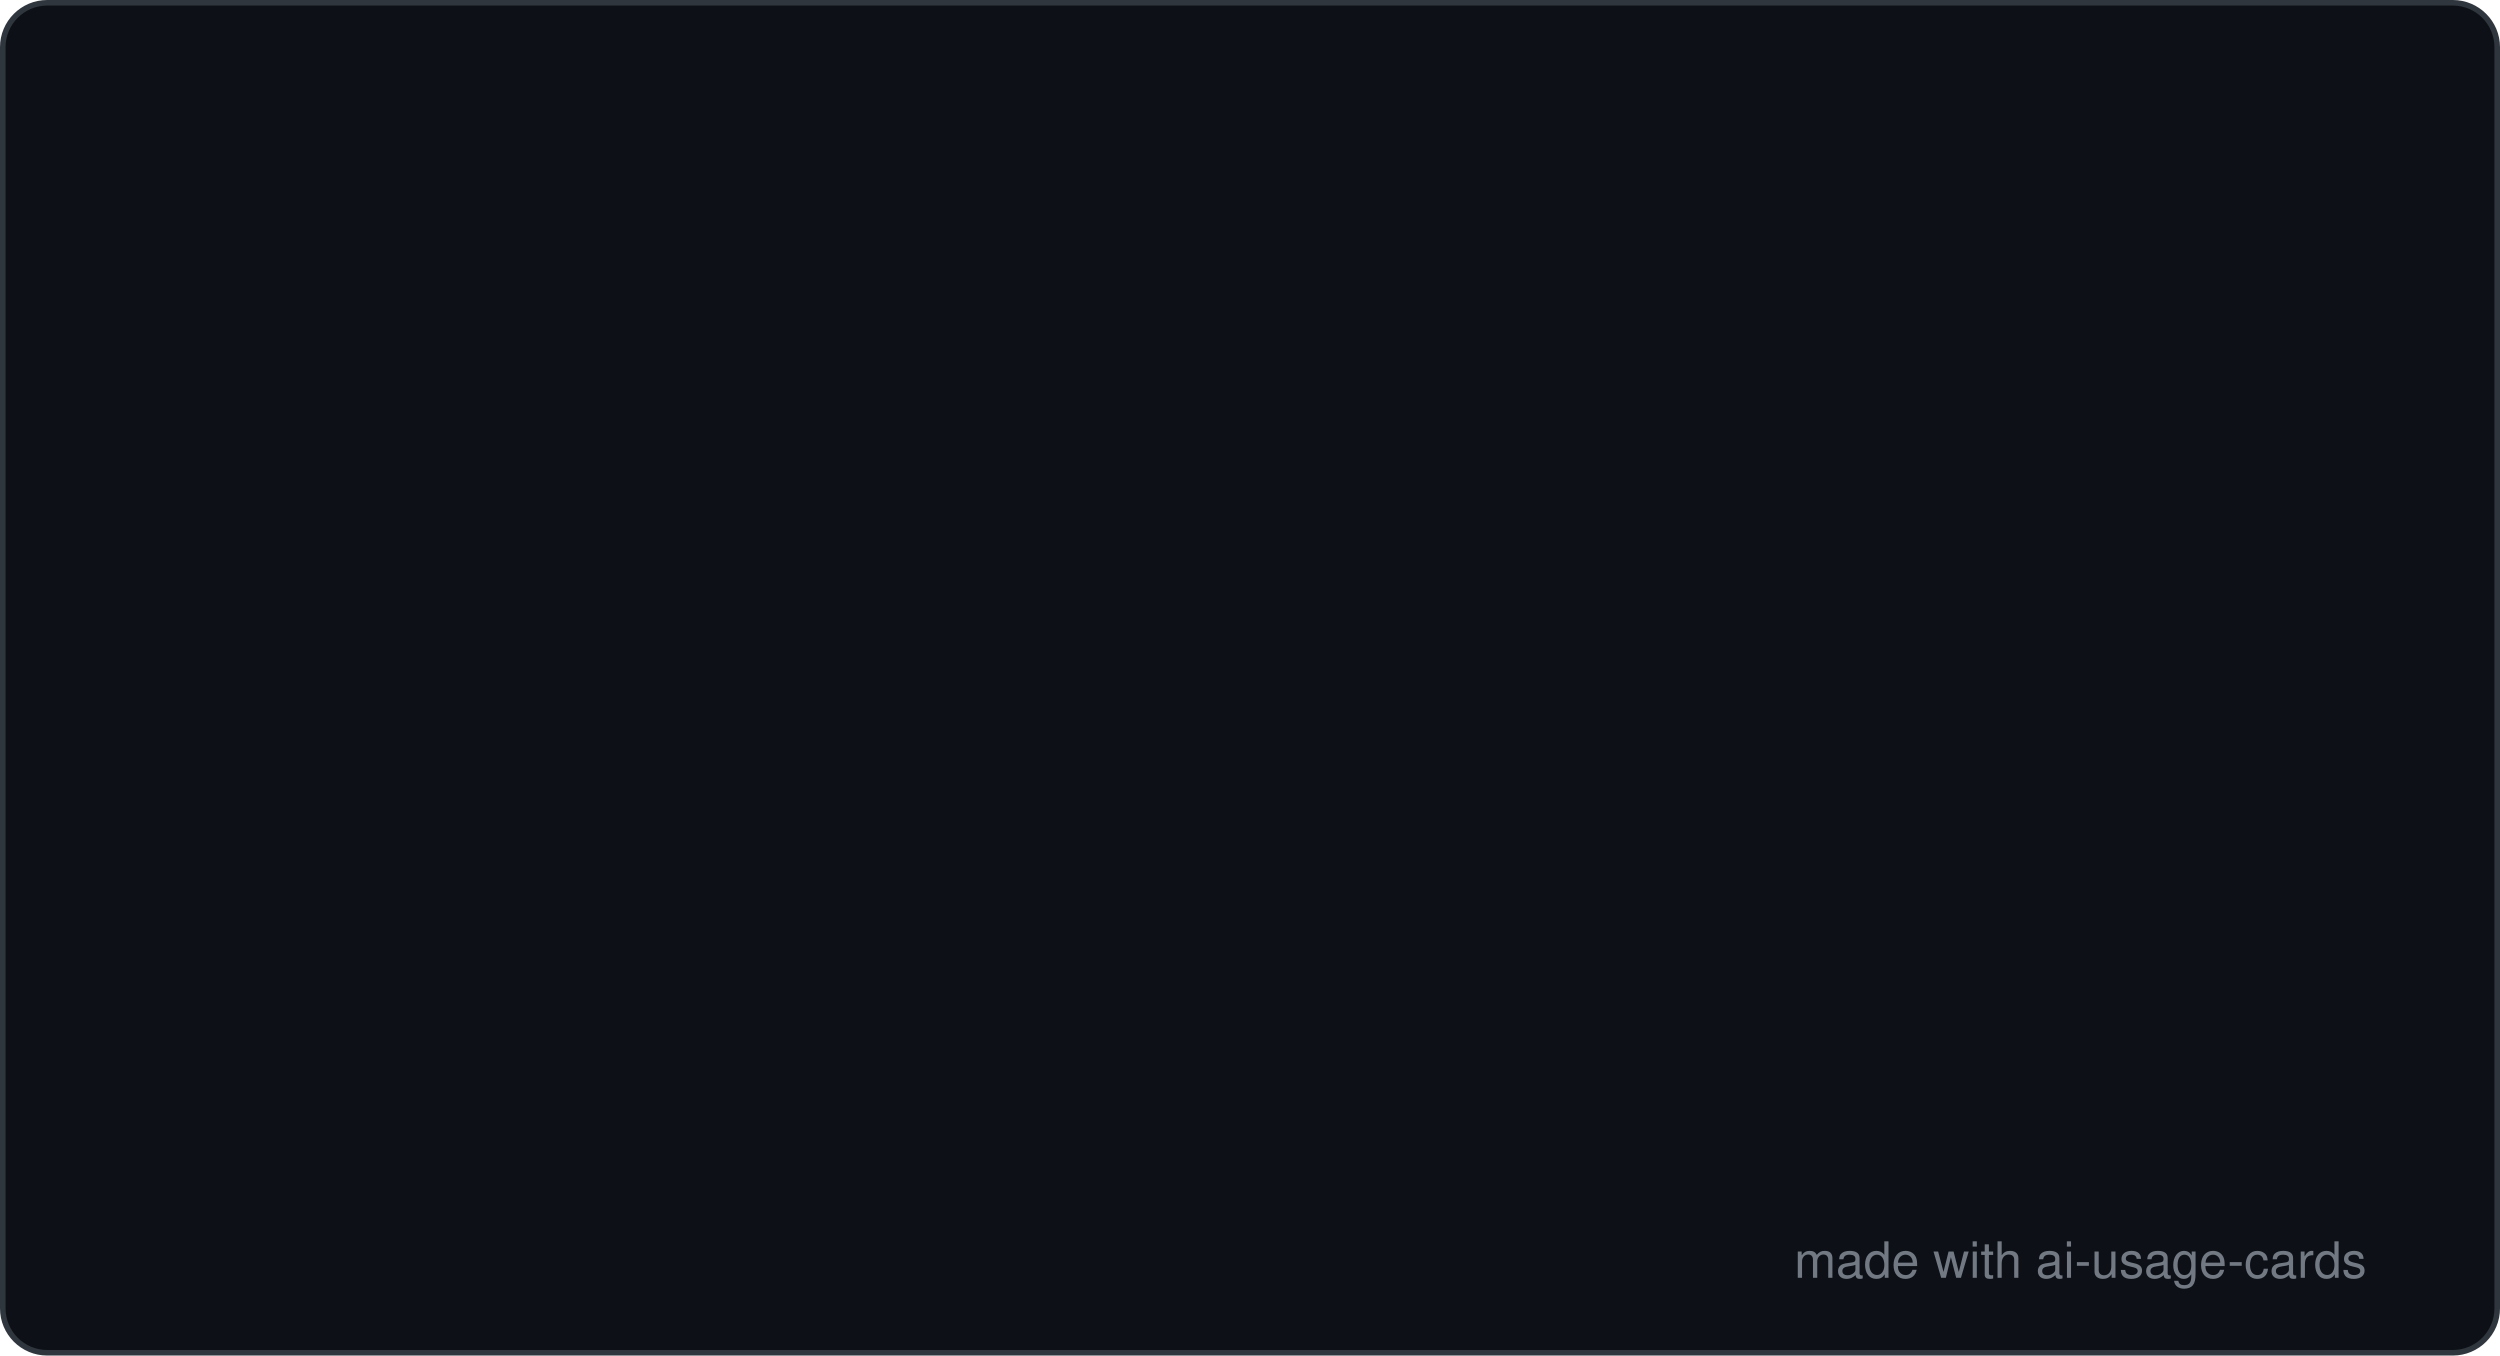
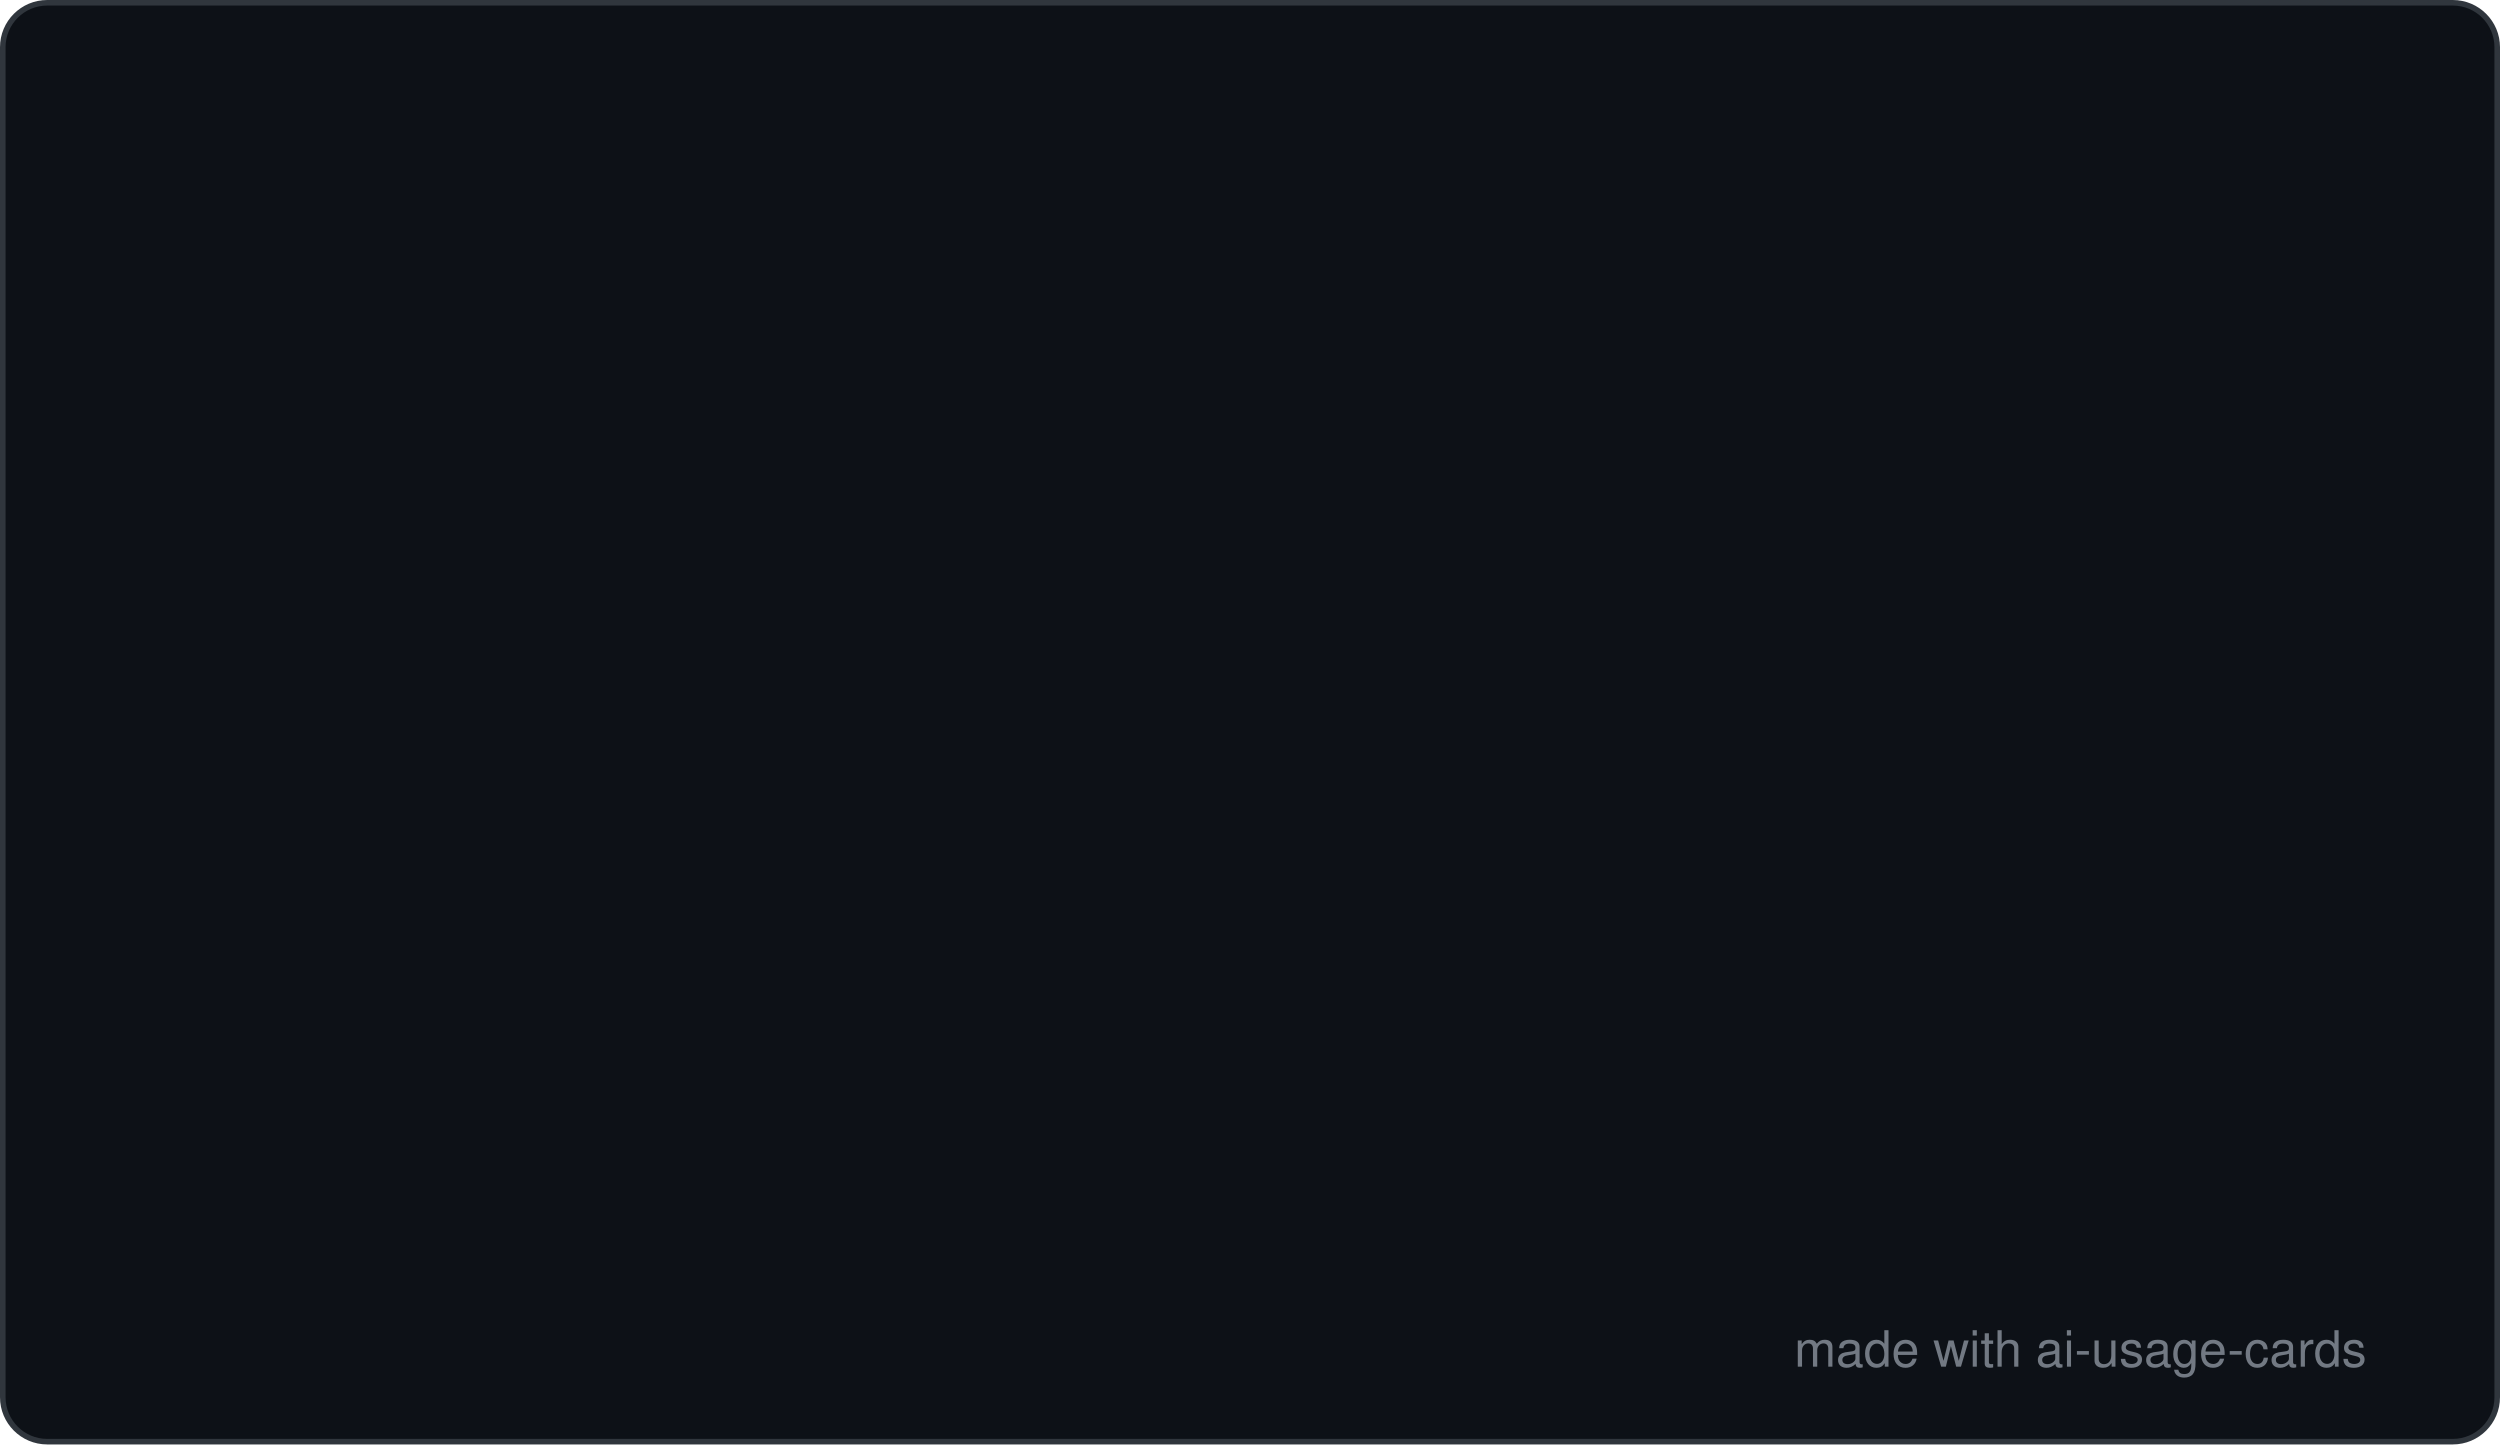
- <svg xmlns="http://www.w3.org/2000/svg" width="450" height="244" viewBox="0 0 450 244" role="img" aria-label="octocat: 48.9M AI tokens total, 6.3M this month" font-family="'Segoe UI', Ubuntu, Helvetica, Arial, sans-serif">
+ <svg xmlns="http://www.w3.org/2000/svg" width="450" height="260" viewBox="0 0 450 260" role="img" aria-label="octocat: 48.9M AI tokens total, 6.3M this month" font-family="'Segoe UI', Ubuntu, Helvetica, Arial, sans-serif">
  <style>
    .fade { opacity: 0; animation: fadeUp 0.5s ease-out forwards; }
    @keyframes fadeUp { from { opacity: 0; transform: translateY(4px); } to { opacity: 1; transform: translateY(0); } }
    @media (prefers-reduced-motion: reduce) { .fade { opacity: 1; animation: none; } }
  </style>
-   <rect x="0.5" y="0.5" width="449" height="243" rx="8" fill="#0d1117" stroke="#30363d" />
+   <rect x="0.5" y="0.5" width="449" height="259" rx="8" fill="#0d1117" stroke="#30363d" />
  <g class="fade" transform="translate(24, 21)">
    <path d="M7 0 L8.6 5.4 L14 7 L8.6 8.6 L7 14 L5.4 8.6 L0 7 L5.4 5.4 Z" fill="#58a6ff" />
  </g>
  <text class="fade" x="46" y="33" font-size="14" font-weight="600" fill="#58a6ff">octocat · AI at work</text>
  <text class="fade" style="animation-delay:100ms" x="426" y="33" text-anchor="end" font-size="10" fill="#8b949e">top model: opus</text>
  <text class="fade" style="animation-delay:150ms" x="24" y="66" font-size="12" fill="#c9d1d9">Total: 48.9M tokens · This month: 6.3M · 5-day streak</text>
+   <text class="fade" style="animation-delay:200ms" x="24" y="83" font-size="10" fill="#8b949e">avg 444k/day · best day 919k · 110 active days</text>
  <g class="fade" style="animation-delay:250ms">
-     <rect x="70" y="80" width="10" height="10" rx="2" fill="#58a6ff" fill-opacity="0.07" />
-     <rect x="70" y="92" width="10" height="10" rx="2" fill="#58a6ff" fill-opacity="0.07" />
-     <rect x="70" y="104" width="10" height="10" rx="2" fill="#58a6ff" fill-opacity="0.07" />
-     <rect x="70" y="116" width="10" height="10" rx="2" fill="#58a6ff" fill-opacity="0.07" />
-     <rect x="70" y="128" width="10" height="10" rx="2" fill="#58a6ff" fill-opacity="0.07" />
-     <rect x="70" y="140" width="10" height="10" rx="2" fill="#58a6ff" fill-opacity="0.07" />
-     <rect x="70" y="152" width="10" height="10" rx="2" fill="#58a6ff" fill-opacity="0.07" />
-     <rect x="82" y="80" width="10" height="10" rx="2" fill="#58a6ff" fill-opacity="0.07" />
-     <rect x="82" y="92" width="10" height="10" rx="2" fill="#58a6ff" fill-opacity="0.07" />
-     <rect x="82" y="104" width="10" height="10" rx="2" fill="#58a6ff" fill-opacity="0.07" />
-     <rect x="82" y="116" width="10" height="10" rx="2" fill="#58a6ff" fill-opacity="0.07" />
-     <rect x="82" y="128" width="10" height="10" rx="2" fill="#58a6ff" fill-opacity="0.07" />
-     <rect x="82" y="140" width="10" height="10" rx="2" fill="#58a6ff" fill-opacity="0.07" />
-     <rect x="82" y="152" width="10" height="10" rx="2" fill="#58a6ff" fill-opacity="0.07" />
-     <rect x="94" y="80" width="10" height="10" rx="2" fill="#58a6ff" fill-opacity="0.07" />
-     <rect x="94" y="92" width="10" height="10" rx="2" fill="#58a6ff" fill-opacity="0.07" />
-     <rect x="94" y="104" width="10" height="10" rx="2" fill="#58a6ff" fill-opacity="0.07" />
-     <rect x="94" y="116" width="10" height="10" rx="2" fill="#58a6ff" fill-opacity="0.07" />
-     <rect x="94" y="128" width="10" height="10" rx="2" fill="#58a6ff" fill-opacity="0.07" />
-     <rect x="94" y="140" width="10" height="10" rx="2" fill="#58a6ff" fill-opacity="0.07" />
-     <rect x="94" y="152" width="10" height="10" rx="2" fill="#58a6ff" fill-opacity="0.07" />
-     <rect x="106" y="80" width="10" height="10" rx="2" fill="#58a6ff" fill-opacity="0.07" />
-     <rect x="106" y="92" width="10" height="10" rx="2" fill="#58a6ff" fill-opacity="1" />
-     <rect x="106" y="104" width="10" height="10" rx="2" fill="#58a6ff" fill-opacity="0.45" />
-     <rect x="106" y="116" width="10" height="10" rx="2" fill="#58a6ff" fill-opacity="1" />
-     <rect x="106" y="128" width="10" height="10" rx="2" fill="#58a6ff" fill-opacity="0.7" />
-     <rect x="106" y="140" width="10" height="10" rx="2" fill="#58a6ff" fill-opacity="0.22" />
-     <rect x="106" y="152" width="10" height="10" rx="2" fill="#58a6ff" fill-opacity="0.07" />
-     <rect x="118" y="80" width="10" height="10" rx="2" fill="#58a6ff" fill-opacity="0.07" />
-     <rect x="118" y="92" width="10" height="10" rx="2" fill="#58a6ff" fill-opacity="0.45" />
-     <rect x="118" y="104" width="10" height="10" rx="2" fill="#58a6ff" fill-opacity="1" />
-     <rect x="118" y="116" width="10" height="10" rx="2" fill="#58a6ff" fill-opacity="0.45" />
-     <rect x="118" y="128" width="10" height="10" rx="2" fill="#58a6ff" fill-opacity="0.22" />
-     <rect x="118" y="140" width="10" height="10" rx="2" fill="#58a6ff" fill-opacity="0.7" />
-     <rect x="118" y="152" width="10" height="10" rx="2" fill="#58a6ff" fill-opacity="0.22" />
-     <rect x="130" y="80" width="10" height="10" rx="2" fill="#58a6ff" fill-opacity="0.07" />
-     <rect x="130" y="92" width="10" height="10" rx="2" fill="#58a6ff" fill-opacity="0.7" />
-     <rect x="130" y="104" width="10" height="10" rx="2" fill="#58a6ff" fill-opacity="0.45" />
-     <rect x="130" y="116" width="10" height="10" rx="2" fill="#58a6ff" fill-opacity="1" />
-     <rect x="130" y="128" width="10" height="10" rx="2" fill="#58a6ff" fill-opacity="0.45" />
-     <rect x="130" y="140" width="10" height="10" rx="2" fill="#58a6ff" fill-opacity="0.22" />
-     <rect x="130" y="152" width="10" height="10" rx="2" fill="#58a6ff" fill-opacity="0.7" />
-     <rect x="142" y="80" width="10" height="10" rx="2" fill="#58a6ff" fill-opacity="0.45" />
-     <rect x="142" y="92" width="10" height="10" rx="2" fill="#58a6ff" fill-opacity="0.07" />
-     <rect x="142" y="104" width="10" height="10" rx="2" fill="#58a6ff" fill-opacity="0.07" />
-     <rect x="142" y="116" width="10" height="10" rx="2" fill="#58a6ff" fill-opacity="0.45" />
-     <rect x="142" y="128" width="10" height="10" rx="2" fill="#58a6ff" fill-opacity="1" />
-     <rect x="142" y="140" width="10" height="10" rx="2" fill="#58a6ff" fill-opacity="0.7" />
-     <rect x="142" y="152" width="10" height="10" rx="2" fill="#58a6ff" fill-opacity="0.22" />
-     <rect x="154" y="80" width="10" height="10" rx="2" fill="#58a6ff" fill-opacity="0.7" />
-     <rect x="154" y="92" width="10" height="10" rx="2" fill="#58a6ff" fill-opacity="0.45" />
-     <rect x="154" y="104" width="10" height="10" rx="2" fill="#58a6ff" fill-opacity="0.07" />
-     <rect x="154" y="116" width="10" height="10" rx="2" fill="#58a6ff" fill-opacity="0.07" />
-     <rect x="154" y="128" width="10" height="10" rx="2" fill="#58a6ff" fill-opacity="0.45" />
-     <rect x="154" y="140" width="10" height="10" rx="2" fill="#58a6ff" fill-opacity="1" />
-     <rect x="154" y="152" width="10" height="10" rx="2" fill="#58a6ff" fill-opacity="0.07" />
-     <rect x="166" y="80" width="10" height="10" rx="2" fill="#58a6ff" fill-opacity="0.22" />
-     <rect x="166" y="92" width="10" height="10" rx="2" fill="#58a6ff" fill-opacity="0.7" />
-     <rect x="166" y="104" width="10" height="10" rx="2" fill="#58a6ff" fill-opacity="0.45" />
-     <rect x="166" y="116" width="10" height="10" rx="2" fill="#58a6ff" fill-opacity="0.07" />
-     <rect x="166" y="128" width="10" height="10" rx="2" fill="#58a6ff" fill-opacity="0.07" />
-     <rect x="166" y="140" width="10" height="10" rx="2" fill="#58a6ff" fill-opacity="0.45" />
-     <rect x="166" y="152" width="10" height="10" rx="2" fill="#58a6ff" fill-opacity="0.07" />
-     <rect x="178" y="80" width="10" height="10" rx="2" fill="#58a6ff" fill-opacity="0.07" />
-     <rect x="178" y="92" width="10" height="10" rx="2" fill="#58a6ff" fill-opacity="0.22" />
-     <rect x="178" y="104" width="10" height="10" rx="2" fill="#58a6ff" fill-opacity="1" />
-     <rect x="178" y="116" width="10" height="10" rx="2" fill="#58a6ff" fill-opacity="0.45" />
-     <rect x="178" y="128" width="10" height="10" rx="2" fill="#58a6ff" fill-opacity="0.07" />
-     <rect x="178" y="140" width="10" height="10" rx="2" fill="#58a6ff" fill-opacity="0.07" />
-     <rect x="178" y="152" width="10" height="10" rx="2" fill="#58a6ff" fill-opacity="0.07" />
-     <rect x="190" y="80" width="10" height="10" rx="2" fill="#58a6ff" fill-opacity="0.07" />
-     <rect x="190" y="92" width="10" height="10" rx="2" fill="#58a6ff" fill-opacity="0.7" />
-     <rect x="190" y="104" width="10" height="10" rx="2" fill="#58a6ff" fill-opacity="0.22" />
-     <rect x="190" y="116" width="10" height="10" rx="2" fill="#58a6ff" fill-opacity="1" />
-     <rect x="190" y="128" width="10" height="10" rx="2" fill="#58a6ff" fill-opacity="0.45" />
-     <rect x="190" y="140" width="10" height="10" rx="2" fill="#58a6ff" fill-opacity="0.07" />
-     <rect x="190" y="152" width="10" height="10" rx="2" fill="#58a6ff" fill-opacity="0.07" />
-     <rect x="202" y="80" width="10" height="10" rx="2" fill="#58a6ff" fill-opacity="0.07" />
-     <rect x="202" y="92" width="10" height="10" rx="2" fill="#58a6ff" fill-opacity="0.22" />
-     <rect x="202" y="104" width="10" height="10" rx="2" fill="#58a6ff" fill-opacity="0.7" />
-     <rect x="202" y="116" width="10" height="10" rx="2" fill="#58a6ff" fill-opacity="0.45" />
-     <rect x="202" y="128" width="10" height="10" rx="2" fill="#58a6ff" fill-opacity="1" />
-     <rect x="202" y="140" width="10" height="10" rx="2" fill="#58a6ff" fill-opacity="0.45" />
-     <rect x="202" y="152" width="10" height="10" rx="2" fill="#58a6ff" fill-opacity="0.22" />
-     <rect x="214" y="80" width="10" height="10" rx="2" fill="#58a6ff" fill-opacity="0.07" />
-     <rect x="214" y="92" width="10" height="10" rx="2" fill="#58a6ff" fill-opacity="0.7" />
-     <rect x="214" y="104" width="10" height="10" rx="2" fill="#58a6ff" fill-opacity="0.22" />
-     <rect x="214" y="116" width="10" height="10" rx="2" fill="#58a6ff" fill-opacity="0.7" />
-     <rect x="214" y="128" width="10" height="10" rx="2" fill="#58a6ff" fill-opacity="0.45" />
-     <rect x="214" y="140" width="10" height="10" rx="2" fill="#58a6ff" fill-opacity="1" />
-     <rect x="214" y="152" width="10" height="10" rx="2" fill="#58a6ff" fill-opacity="0.45" />
-     <rect x="226" y="80" width="10" height="10" rx="2" fill="#58a6ff" fill-opacity="0.22" />
-     <rect x="226" y="92" width="10" height="10" rx="2" fill="#58a6ff" fill-opacity="0.07" />
-     <rect x="226" y="104" width="10" height="10" rx="2" fill="#58a6ff" fill-opacity="0.7" />
-     <rect x="226" y="116" width="10" height="10" rx="2" fill="#58a6ff" fill-opacity="0.22" />
-     <rect x="226" y="128" width="10" height="10" rx="2" fill="#58a6ff" fill-opacity="0.7" />
-     <rect x="226" y="140" width="10" height="10" rx="2" fill="#58a6ff" fill-opacity="0.45" />
-     <rect x="226" y="152" width="10" height="10" rx="2" fill="#58a6ff" fill-opacity="1" />
-     <rect x="238" y="80" width="10" height="10" rx="2" fill="#58a6ff" fill-opacity="0.45" />
-     <rect x="238" y="92" width="10" height="10" rx="2" fill="#58a6ff" fill-opacity="0.22" />
-     <rect x="238" y="104" width="10" height="10" rx="2" fill="#58a6ff" fill-opacity="0.07" />
-     <rect x="238" y="116" width="10" height="10" rx="2" fill="#58a6ff" fill-opacity="0.7" />
-     <rect x="238" y="128" width="10" height="10" rx="2" fill="#58a6ff" fill-opacity="0.22" />
-     <rect x="238" y="140" width="10" height="10" rx="2" fill="#58a6ff" fill-opacity="1" />
-     <rect x="238" y="152" width="10" height="10" rx="2" fill="#58a6ff" fill-opacity="0.07" />
-     <rect x="250" y="80" width="10" height="10" rx="2" fill="#58a6ff" fill-opacity="1" />
-     <rect x="250" y="92" width="10" height="10" rx="2" fill="#58a6ff" fill-opacity="0.7" />
-     <rect x="250" y="104" width="10" height="10" rx="2" fill="#58a6ff" fill-opacity="0.22" />
-     <rect x="250" y="116" width="10" height="10" rx="2" fill="#58a6ff" fill-opacity="0.07" />
-     <rect x="250" y="128" width="10" height="10" rx="2" fill="#58a6ff" fill-opacity="0.7" />
-     <rect x="250" y="140" width="10" height="10" rx="2" fill="#58a6ff" fill-opacity="0.22" />
-     <rect x="250" y="152" width="10" height="10" rx="2" fill="#58a6ff" fill-opacity="0.07" />
-     <rect x="262" y="80" width="10" height="10" rx="2" fill="#58a6ff" fill-opacity="0.07" />
-     <rect x="262" y="92" width="10" height="10" rx="2" fill="#58a6ff" fill-opacity="1" />
-     <rect x="262" y="104" width="10" height="10" rx="2" fill="#58a6ff" fill-opacity="0.7" />
-     <rect x="262" y="116" width="10" height="10" rx="2" fill="#58a6ff" fill-opacity="0.22" />
-     <rect x="262" y="128" width="10" height="10" rx="2" fill="#58a6ff" fill-opacity="0.07" />
-     <rect x="262" y="140" width="10" height="10" rx="2" fill="#58a6ff" fill-opacity="0.7" />
-     <rect x="262" y="152" width="10" height="10" rx="2" fill="#58a6ff" fill-opacity="0.07" />
-     <rect x="274" y="80" width="10" height="10" rx="2" fill="#58a6ff" fill-opacity="0.07" />
-     <rect x="274" y="92" width="10" height="10" rx="2" fill="#58a6ff" fill-opacity="0.45" />
-     <rect x="274" y="104" width="10" height="10" rx="2" fill="#58a6ff" fill-opacity="1" />
-     <rect x="274" y="116" width="10" height="10" rx="2" fill="#58a6ff" fill-opacity="0.7" />
-     <rect x="274" y="128" width="10" height="10" rx="2" fill="#58a6ff" fill-opacity="0.22" />
-     <rect x="274" y="140" width="10" height="10" rx="2" fill="#58a6ff" fill-opacity="0.07" />
-     <rect x="274" y="152" width="10" height="10" rx="2" fill="#58a6ff" fill-opacity="0.07" />
-     <rect x="286" y="80" width="10" height="10" rx="2" fill="#58a6ff" fill-opacity="0.07" />
-     <rect x="286" y="92" width="10" height="10" rx="2" fill="#58a6ff" fill-opacity="1" />
-     <rect x="286" y="104" width="10" height="10" rx="2" fill="#58a6ff" fill-opacity="0.45" />
-     <rect x="286" y="116" width="10" height="10" rx="2" fill="#58a6ff" fill-opacity="0.22" />
-     <rect x="286" y="128" width="10" height="10" rx="2" fill="#58a6ff" fill-opacity="0.7" />
-     <rect x="286" y="140" width="10" height="10" rx="2" fill="#58a6ff" fill-opacity="0.22" />
-     <rect x="286" y="152" width="10" height="10" rx="2" fill="#58a6ff" fill-opacity="0.07" />
-     <rect x="298" y="80" width="10" height="10" rx="2" fill="#58a6ff" fill-opacity="0.07" />
-     <rect x="298" y="92" width="10" height="10" rx="2" fill="#58a6ff" fill-opacity="0.45" />
-     <rect x="298" y="104" width="10" height="10" rx="2" fill="#58a6ff" fill-opacity="1" />
-     <rect x="298" y="116" width="10" height="10" rx="2" fill="#58a6ff" fill-opacity="0.45" />
-     <rect x="298" y="128" width="10" height="10" rx="2" fill="#58a6ff" fill-opacity="0.22" />
-     <rect x="298" y="140" width="10" height="10" rx="2" fill="#58a6ff" fill-opacity="0.7" />
-     <rect x="298" y="152" width="10" height="10" rx="2" fill="#58a6ff" fill-opacity="0.45" />
-     <rect x="310" y="80" width="10" height="10" rx="2" fill="#58a6ff" fill-opacity="0.07" />
-     <rect x="310" y="92" width="10" height="10" rx="2" fill="#58a6ff" fill-opacity="0.07" />
-     <rect x="310" y="104" width="10" height="10" rx="2" fill="#58a6ff" fill-opacity="0.45" />
-     <rect x="310" y="116" width="10" height="10" rx="2" fill="#58a6ff" fill-opacity="1" />
-     <rect x="310" y="128" width="10" height="10" rx="2" fill="#58a6ff" fill-opacity="0.7" />
-     <rect x="310" y="140" width="10" height="10" rx="2" fill="#58a6ff" fill-opacity="0.22" />
-     <rect x="310" y="152" width="10" height="10" rx="2" fill="#58a6ff" fill-opacity="0.7" />
-     <rect x="322" y="80" width="10" height="10" rx="2" fill="#58a6ff" fill-opacity="0.45" />
-     <rect x="322" y="92" width="10" height="10" rx="2" fill="#58a6ff" fill-opacity="0.07" />
-     <rect x="322" y="104" width="10" height="10" rx="2" fill="#58a6ff" fill-opacity="0.07" />
-     <rect x="322" y="116" width="10" height="10" rx="2" fill="#58a6ff" fill-opacity="0.45" />
-     <rect x="322" y="128" width="10" height="10" rx="2" fill="#58a6ff" fill-opacity="1" />
-     <rect x="322" y="140" width="10" height="10" rx="2" fill="#58a6ff" fill-opacity="0.7" />
-     <rect x="322" y="152" width="10" height="10" rx="2" fill="#58a6ff" fill-opacity="0.22" />
-     <rect x="334" y="80" width="10" height="10" rx="2" fill="#58a6ff" fill-opacity="0.7" />
-     <rect x="334" y="92" width="10" height="10" rx="2" fill="#58a6ff" fill-opacity="0.45" />
-     <rect x="334" y="104" width="10" height="10" rx="2" fill="#58a6ff" fill-opacity="0.07" />
-     <rect x="334" y="116" width="10" height="10" rx="2" fill="#58a6ff" fill-opacity="0.07" />
-     <rect x="334" y="128" width="10" height="10" rx="2" fill="#58a6ff" fill-opacity="0.45" />
-     <rect x="334" y="140" width="10" height="10" rx="2" fill="#58a6ff" fill-opacity="1" />
-     <rect x="334" y="152" width="10" height="10" rx="2" fill="#58a6ff" fill-opacity="0.07" />
-     <rect x="346" y="80" width="10" height="10" rx="2" fill="#58a6ff" fill-opacity="0.22" />
-     <rect x="346" y="92" width="10" height="10" rx="2" fill="#58a6ff" fill-opacity="1" />
-     <rect x="346" y="104" width="10" height="10" rx="2" fill="#58a6ff" fill-opacity="0.45" />
-     <rect x="346" y="116" width="10" height="10" rx="2" fill="#58a6ff" fill-opacity="0.07" />
-     <rect x="346" y="128" width="10" height="10" rx="2" fill="#58a6ff" fill-opacity="0.07" />
-     <rect x="346" y="140" width="10" height="10" rx="2" fill="#58a6ff" fill-opacity="0.45" />
-     <rect x="346" y="152" width="10" height="10" rx="2" fill="#58a6ff" fill-opacity="0.07" />
-     <rect x="358" y="80" width="10" height="10" rx="2" fill="#58a6ff" fill-opacity="0.07" />
-     <rect x="358" y="92" width="10" height="10" rx="2" fill="#58a6ff" fill-opacity="0.22" />
-     <rect x="358" y="104" width="10" height="10" rx="2" fill="#58a6ff" fill-opacity="1" />
-     <rect x="358" y="116" width="10" height="10" rx="2" fill="#58a6ff" fill-opacity="0.45" />
-     <rect x="358" y="128" width="10" height="10" rx="2" fill="#58a6ff" fill-opacity="0.07" />
-     <rect x="358" y="140" width="10" height="10" rx="2" fill="#58a6ff" fill-opacity="0.07" />
-     <rect x="358" y="152" width="10" height="10" rx="2" fill="#58a6ff" fill-opacity="0.07" />
-     <rect x="370" y="80" width="10" height="10" rx="2" fill="#58a6ff" fill-opacity="0.07" />
-     <rect x="370" y="92" width="10" height="10" rx="2" fill="#58a6ff" fill-opacity="0.7" />
-     <rect x="370" y="104" width="10" height="10" rx="2" fill="#58a6ff" fill-opacity="0.45" />
-     <rect x="370" y="116" width="10" height="10" rx="2" fill="#58a6ff" fill-opacity="1" />
-     <rect x="370" y="128" width="10" height="10" rx="2" fill="#58a6ff" fill-opacity="0.45" />
-     <rect x="370" y="140" width="10" height="10" rx="2" fill="#58a6ff" fill-opacity="0.22" />
-     <rect x="370" y="152" width="10" height="10" rx="2" fill="#58a6ff" fill-opacity="0.07" />
+     <rect x="70" y="98" width="10" height="10" rx="2" fill="#58a6ff" fill-opacity="0.07" />
+     <rect x="70" y="110" width="10" height="10" rx="2" fill="#58a6ff" fill-opacity="0.07" />
+     <rect x="70" y="122" width="10" height="10" rx="2" fill="#58a6ff" fill-opacity="0.07" />
+     <rect x="70" y="134" width="10" height="10" rx="2" fill="#58a6ff" fill-opacity="0.07" />
+     <rect x="70" y="146" width="10" height="10" rx="2" fill="#58a6ff" fill-opacity="0.07" />
+     <rect x="70" y="158" width="10" height="10" rx="2" fill="#58a6ff" fill-opacity="0.07" />
+     <rect x="70" y="170" width="10" height="10" rx="2" fill="#58a6ff" fill-opacity="0.07" />
+     <rect x="82" y="98" width="10" height="10" rx="2" fill="#58a6ff" fill-opacity="0.07" />
+     <rect x="82" y="110" width="10" height="10" rx="2" fill="#58a6ff" fill-opacity="0.07" />
+     <rect x="82" y="122" width="10" height="10" rx="2" fill="#58a6ff" fill-opacity="0.07" />
+     <rect x="82" y="134" width="10" height="10" rx="2" fill="#58a6ff" fill-opacity="0.07" />
+     <rect x="82" y="146" width="10" height="10" rx="2" fill="#58a6ff" fill-opacity="0.07" />
+     <rect x="82" y="158" width="10" height="10" rx="2" fill="#58a6ff" fill-opacity="0.07" />
+     <rect x="82" y="170" width="10" height="10" rx="2" fill="#58a6ff" fill-opacity="0.07" />
+     <rect x="94" y="98" width="10" height="10" rx="2" fill="#58a6ff" fill-opacity="0.07" />
+     <rect x="94" y="110" width="10" height="10" rx="2" fill="#58a6ff" fill-opacity="0.07" />
+     <rect x="94" y="122" width="10" height="10" rx="2" fill="#58a6ff" fill-opacity="0.07" />
+     <rect x="94" y="134" width="10" height="10" rx="2" fill="#58a6ff" fill-opacity="0.07" />
+     <rect x="94" y="146" width="10" height="10" rx="2" fill="#58a6ff" fill-opacity="0.07" />
+     <rect x="94" y="158" width="10" height="10" rx="2" fill="#58a6ff" fill-opacity="0.07" />
+     <rect x="94" y="170" width="10" height="10" rx="2" fill="#58a6ff" fill-opacity="0.07" />
+     <rect x="106" y="98" width="10" height="10" rx="2" fill="#58a6ff" fill-opacity="0.07" />
+     <rect x="106" y="110" width="10" height="10" rx="2" fill="#58a6ff" fill-opacity="1" />
+     <rect x="106" y="122" width="10" height="10" rx="2" fill="#58a6ff" fill-opacity="0.45" />
+     <rect x="106" y="134" width="10" height="10" rx="2" fill="#58a6ff" fill-opacity="1" />
+     <rect x="106" y="146" width="10" height="10" rx="2" fill="#58a6ff" fill-opacity="0.7" />
+     <rect x="106" y="158" width="10" height="10" rx="2" fill="#58a6ff" fill-opacity="0.22" />
+     <rect x="106" y="170" width="10" height="10" rx="2" fill="#58a6ff" fill-opacity="0.07" />
+     <rect x="118" y="98" width="10" height="10" rx="2" fill="#58a6ff" fill-opacity="0.07" />
+     <rect x="118" y="110" width="10" height="10" rx="2" fill="#58a6ff" fill-opacity="0.45" />
+     <rect x="118" y="122" width="10" height="10" rx="2" fill="#58a6ff" fill-opacity="1" />
+     <rect x="118" y="134" width="10" height="10" rx="2" fill="#58a6ff" fill-opacity="0.45" />
+     <rect x="118" y="146" width="10" height="10" rx="2" fill="#58a6ff" fill-opacity="0.22" />
+     <rect x="118" y="158" width="10" height="10" rx="2" fill="#58a6ff" fill-opacity="0.7" />
+     <rect x="118" y="170" width="10" height="10" rx="2" fill="#58a6ff" fill-opacity="0.22" />
+     <rect x="130" y="98" width="10" height="10" rx="2" fill="#58a6ff" fill-opacity="0.07" />
+     <rect x="130" y="110" width="10" height="10" rx="2" fill="#58a6ff" fill-opacity="0.7" />
+     <rect x="130" y="122" width="10" height="10" rx="2" fill="#58a6ff" fill-opacity="0.45" />
+     <rect x="130" y="134" width="10" height="10" rx="2" fill="#58a6ff" fill-opacity="1" />
+     <rect x="130" y="146" width="10" height="10" rx="2" fill="#58a6ff" fill-opacity="0.45" />
+     <rect x="130" y="158" width="10" height="10" rx="2" fill="#58a6ff" fill-opacity="0.22" />
+     <rect x="130" y="170" width="10" height="10" rx="2" fill="#58a6ff" fill-opacity="0.7" />
+     <rect x="142" y="98" width="10" height="10" rx="2" fill="#58a6ff" fill-opacity="0.45" />
+     <rect x="142" y="110" width="10" height="10" rx="2" fill="#58a6ff" fill-opacity="0.07" />
+     <rect x="142" y="122" width="10" height="10" rx="2" fill="#58a6ff" fill-opacity="0.07" />
+     <rect x="142" y="134" width="10" height="10" rx="2" fill="#58a6ff" fill-opacity="0.45" />
+     <rect x="142" y="146" width="10" height="10" rx="2" fill="#58a6ff" fill-opacity="1" />
+     <rect x="142" y="158" width="10" height="10" rx="2" fill="#58a6ff" fill-opacity="0.7" />
+     <rect x="142" y="170" width="10" height="10" rx="2" fill="#58a6ff" fill-opacity="0.22" />
+     <rect x="154" y="98" width="10" height="10" rx="2" fill="#58a6ff" fill-opacity="0.7" />
+     <rect x="154" y="110" width="10" height="10" rx="2" fill="#58a6ff" fill-opacity="0.45" />
+     <rect x="154" y="122" width="10" height="10" rx="2" fill="#58a6ff" fill-opacity="0.07" />
+     <rect x="154" y="134" width="10" height="10" rx="2" fill="#58a6ff" fill-opacity="0.07" />
+     <rect x="154" y="146" width="10" height="10" rx="2" fill="#58a6ff" fill-opacity="0.45" />
+     <rect x="154" y="158" width="10" height="10" rx="2" fill="#58a6ff" fill-opacity="1" />
+     <rect x="154" y="170" width="10" height="10" rx="2" fill="#58a6ff" fill-opacity="0.07" />
+     <rect x="166" y="98" width="10" height="10" rx="2" fill="#58a6ff" fill-opacity="0.22" />
+     <rect x="166" y="110" width="10" height="10" rx="2" fill="#58a6ff" fill-opacity="0.7" />
+     <rect x="166" y="122" width="10" height="10" rx="2" fill="#58a6ff" fill-opacity="0.45" />
+     <rect x="166" y="134" width="10" height="10" rx="2" fill="#58a6ff" fill-opacity="0.07" />
+     <rect x="166" y="146" width="10" height="10" rx="2" fill="#58a6ff" fill-opacity="0.07" />
+     <rect x="166" y="158" width="10" height="10" rx="2" fill="#58a6ff" fill-opacity="0.45" />
+     <rect x="166" y="170" width="10" height="10" rx="2" fill="#58a6ff" fill-opacity="0.07" />
+     <rect x="178" y="98" width="10" height="10" rx="2" fill="#58a6ff" fill-opacity="0.07" />
+     <rect x="178" y="110" width="10" height="10" rx="2" fill="#58a6ff" fill-opacity="0.22" />
+     <rect x="178" y="122" width="10" height="10" rx="2" fill="#58a6ff" fill-opacity="1" />
+     <rect x="178" y="134" width="10" height="10" rx="2" fill="#58a6ff" fill-opacity="0.45" />
+     <rect x="178" y="146" width="10" height="10" rx="2" fill="#58a6ff" fill-opacity="0.07" />
+     <rect x="178" y="158" width="10" height="10" rx="2" fill="#58a6ff" fill-opacity="0.07" />
+     <rect x="178" y="170" width="10" height="10" rx="2" fill="#58a6ff" fill-opacity="0.07" />
+     <rect x="190" y="98" width="10" height="10" rx="2" fill="#58a6ff" fill-opacity="0.07" />
+     <rect x="190" y="110" width="10" height="10" rx="2" fill="#58a6ff" fill-opacity="0.7" />
+     <rect x="190" y="122" width="10" height="10" rx="2" fill="#58a6ff" fill-opacity="0.22" />
+     <rect x="190" y="134" width="10" height="10" rx="2" fill="#58a6ff" fill-opacity="1" />
+     <rect x="190" y="146" width="10" height="10" rx="2" fill="#58a6ff" fill-opacity="0.45" />
+     <rect x="190" y="158" width="10" height="10" rx="2" fill="#58a6ff" fill-opacity="0.07" />
+     <rect x="190" y="170" width="10" height="10" rx="2" fill="#58a6ff" fill-opacity="0.07" />
+     <rect x="202" y="98" width="10" height="10" rx="2" fill="#58a6ff" fill-opacity="0.07" />
+     <rect x="202" y="110" width="10" height="10" rx="2" fill="#58a6ff" fill-opacity="0.22" />
+     <rect x="202" y="122" width="10" height="10" rx="2" fill="#58a6ff" fill-opacity="0.7" />
+     <rect x="202" y="134" width="10" height="10" rx="2" fill="#58a6ff" fill-opacity="0.45" />
+     <rect x="202" y="146" width="10" height="10" rx="2" fill="#58a6ff" fill-opacity="1" />
+     <rect x="202" y="158" width="10" height="10" rx="2" fill="#58a6ff" fill-opacity="0.45" />
+     <rect x="202" y="170" width="10" height="10" rx="2" fill="#58a6ff" fill-opacity="0.22" />
+     <rect x="214" y="98" width="10" height="10" rx="2" fill="#58a6ff" fill-opacity="0.07" />
+     <rect x="214" y="110" width="10" height="10" rx="2" fill="#58a6ff" fill-opacity="0.7" />
+     <rect x="214" y="122" width="10" height="10" rx="2" fill="#58a6ff" fill-opacity="0.22" />
+     <rect x="214" y="134" width="10" height="10" rx="2" fill="#58a6ff" fill-opacity="0.7" />
+     <rect x="214" y="146" width="10" height="10" rx="2" fill="#58a6ff" fill-opacity="0.45" />
+     <rect x="214" y="158" width="10" height="10" rx="2" fill="#58a6ff" fill-opacity="1" />
+     <rect x="214" y="170" width="10" height="10" rx="2" fill="#58a6ff" fill-opacity="0.45" />
+     <rect x="226" y="98" width="10" height="10" rx="2" fill="#58a6ff" fill-opacity="0.22" />
+     <rect x="226" y="110" width="10" height="10" rx="2" fill="#58a6ff" fill-opacity="0.07" />
+     <rect x="226" y="122" width="10" height="10" rx="2" fill="#58a6ff" fill-opacity="0.7" />
+     <rect x="226" y="134" width="10" height="10" rx="2" fill="#58a6ff" fill-opacity="0.22" />
+     <rect x="226" y="146" width="10" height="10" rx="2" fill="#58a6ff" fill-opacity="0.7" />
+     <rect x="226" y="158" width="10" height="10" rx="2" fill="#58a6ff" fill-opacity="0.45" />
+     <rect x="226" y="170" width="10" height="10" rx="2" fill="#58a6ff" fill-opacity="1" />
+     <rect x="238" y="98" width="10" height="10" rx="2" fill="#58a6ff" fill-opacity="0.45" />
+     <rect x="238" y="110" width="10" height="10" rx="2" fill="#58a6ff" fill-opacity="0.22" />
+     <rect x="238" y="122" width="10" height="10" rx="2" fill="#58a6ff" fill-opacity="0.07" />
+     <rect x="238" y="134" width="10" height="10" rx="2" fill="#58a6ff" fill-opacity="0.7" />
+     <rect x="238" y="146" width="10" height="10" rx="2" fill="#58a6ff" fill-opacity="0.22" />
+     <rect x="238" y="158" width="10" height="10" rx="2" fill="#58a6ff" fill-opacity="1" />
+     <rect x="238" y="170" width="10" height="10" rx="2" fill="#58a6ff" fill-opacity="0.07" />
+     <rect x="250" y="98" width="10" height="10" rx="2" fill="#58a6ff" fill-opacity="1" />
+     <rect x="250" y="110" width="10" height="10" rx="2" fill="#58a6ff" fill-opacity="0.7" />
+     <rect x="250" y="122" width="10" height="10" rx="2" fill="#58a6ff" fill-opacity="0.22" />
+     <rect x="250" y="134" width="10" height="10" rx="2" fill="#58a6ff" fill-opacity="0.07" />
+     <rect x="250" y="146" width="10" height="10" rx="2" fill="#58a6ff" fill-opacity="0.7" />
+     <rect x="250" y="158" width="10" height="10" rx="2" fill="#58a6ff" fill-opacity="0.22" />
+     <rect x="250" y="170" width="10" height="10" rx="2" fill="#58a6ff" fill-opacity="0.07" />
+     <rect x="262" y="98" width="10" height="10" rx="2" fill="#58a6ff" fill-opacity="0.07" />
+     <rect x="262" y="110" width="10" height="10" rx="2" fill="#58a6ff" fill-opacity="1" />
+     <rect x="262" y="122" width="10" height="10" rx="2" fill="#58a6ff" fill-opacity="0.7" />
+     <rect x="262" y="134" width="10" height="10" rx="2" fill="#58a6ff" fill-opacity="0.22" />
+     <rect x="262" y="146" width="10" height="10" rx="2" fill="#58a6ff" fill-opacity="0.07" />
+     <rect x="262" y="158" width="10" height="10" rx="2" fill="#58a6ff" fill-opacity="0.7" />
+     <rect x="262" y="170" width="10" height="10" rx="2" fill="#58a6ff" fill-opacity="0.07" />
+     <rect x="274" y="98" width="10" height="10" rx="2" fill="#58a6ff" fill-opacity="0.07" />
+     <rect x="274" y="110" width="10" height="10" rx="2" fill="#58a6ff" fill-opacity="0.45" />
+     <rect x="274" y="122" width="10" height="10" rx="2" fill="#58a6ff" fill-opacity="1" />
+     <rect x="274" y="134" width="10" height="10" rx="2" fill="#58a6ff" fill-opacity="0.7" />
+     <rect x="274" y="146" width="10" height="10" rx="2" fill="#58a6ff" fill-opacity="0.22" />
+     <rect x="274" y="158" width="10" height="10" rx="2" fill="#58a6ff" fill-opacity="0.07" />
+     <rect x="274" y="170" width="10" height="10" rx="2" fill="#58a6ff" fill-opacity="0.07" />
+     <rect x="286" y="98" width="10" height="10" rx="2" fill="#58a6ff" fill-opacity="0.07" />
+     <rect x="286" y="110" width="10" height="10" rx="2" fill="#58a6ff" fill-opacity="1" />
+     <rect x="286" y="122" width="10" height="10" rx="2" fill="#58a6ff" fill-opacity="0.45" />
+     <rect x="286" y="134" width="10" height="10" rx="2" fill="#58a6ff" fill-opacity="0.22" />
+     <rect x="286" y="146" width="10" height="10" rx="2" fill="#58a6ff" fill-opacity="0.7" />
+     <rect x="286" y="158" width="10" height="10" rx="2" fill="#58a6ff" fill-opacity="0.22" />
+     <rect x="286" y="170" width="10" height="10" rx="2" fill="#58a6ff" fill-opacity="0.07" />
+     <rect x="298" y="98" width="10" height="10" rx="2" fill="#58a6ff" fill-opacity="0.07" />
+     <rect x="298" y="110" width="10" height="10" rx="2" fill="#58a6ff" fill-opacity="0.45" />
+     <rect x="298" y="122" width="10" height="10" rx="2" fill="#58a6ff" fill-opacity="1" />
+     <rect x="298" y="134" width="10" height="10" rx="2" fill="#58a6ff" fill-opacity="0.45" />
+     <rect x="298" y="146" width="10" height="10" rx="2" fill="#58a6ff" fill-opacity="0.22" />
+     <rect x="298" y="158" width="10" height="10" rx="2" fill="#58a6ff" fill-opacity="0.7" />
+     <rect x="298" y="170" width="10" height="10" rx="2" fill="#58a6ff" fill-opacity="0.45" />
+     <rect x="310" y="98" width="10" height="10" rx="2" fill="#58a6ff" fill-opacity="0.07" />
+     <rect x="310" y="110" width="10" height="10" rx="2" fill="#58a6ff" fill-opacity="0.07" />
+     <rect x="310" y="122" width="10" height="10" rx="2" fill="#58a6ff" fill-opacity="0.45" />
+     <rect x="310" y="134" width="10" height="10" rx="2" fill="#58a6ff" fill-opacity="1" />
+     <rect x="310" y="146" width="10" height="10" rx="2" fill="#58a6ff" fill-opacity="0.7" />
+     <rect x="310" y="158" width="10" height="10" rx="2" fill="#58a6ff" fill-opacity="0.22" />
+     <rect x="310" y="170" width="10" height="10" rx="2" fill="#58a6ff" fill-opacity="0.7" />
+     <rect x="322" y="98" width="10" height="10" rx="2" fill="#58a6ff" fill-opacity="0.45" />
+     <rect x="322" y="110" width="10" height="10" rx="2" fill="#58a6ff" fill-opacity="0.07" />
+     <rect x="322" y="122" width="10" height="10" rx="2" fill="#58a6ff" fill-opacity="0.07" />
+     <rect x="322" y="134" width="10" height="10" rx="2" fill="#58a6ff" fill-opacity="0.45" />
+     <rect x="322" y="146" width="10" height="10" rx="2" fill="#58a6ff" fill-opacity="1" />
+     <rect x="322" y="158" width="10" height="10" rx="2" fill="#58a6ff" fill-opacity="0.7" />
+     <rect x="322" y="170" width="10" height="10" rx="2" fill="#58a6ff" fill-opacity="0.22" />
+     <rect x="334" y="98" width="10" height="10" rx="2" fill="#58a6ff" fill-opacity="0.7" />
+     <rect x="334" y="110" width="10" height="10" rx="2" fill="#58a6ff" fill-opacity="0.45" />
+     <rect x="334" y="122" width="10" height="10" rx="2" fill="#58a6ff" fill-opacity="0.07" />
+     <rect x="334" y="134" width="10" height="10" rx="2" fill="#58a6ff" fill-opacity="0.07" />
+     <rect x="334" y="146" width="10" height="10" rx="2" fill="#58a6ff" fill-opacity="0.45" />
+     <rect x="334" y="158" width="10" height="10" rx="2" fill="#58a6ff" fill-opacity="1" />
+     <rect x="334" y="170" width="10" height="10" rx="2" fill="#58a6ff" fill-opacity="0.07" />
+     <rect x="346" y="98" width="10" height="10" rx="2" fill="#58a6ff" fill-opacity="0.22" />
+     <rect x="346" y="110" width="10" height="10" rx="2" fill="#58a6ff" fill-opacity="1" />
+     <rect x="346" y="122" width="10" height="10" rx="2" fill="#58a6ff" fill-opacity="0.45" />
+     <rect x="346" y="134" width="10" height="10" rx="2" fill="#58a6ff" fill-opacity="0.07" />
+     <rect x="346" y="146" width="10" height="10" rx="2" fill="#58a6ff" fill-opacity="0.07" />
+     <rect x="346" y="158" width="10" height="10" rx="2" fill="#58a6ff" fill-opacity="0.45" />
+     <rect x="346" y="170" width="10" height="10" rx="2" fill="#58a6ff" fill-opacity="0.07" />
+     <rect x="358" y="98" width="10" height="10" rx="2" fill="#58a6ff" fill-opacity="0.07" />
+     <rect x="358" y="110" width="10" height="10" rx="2" fill="#58a6ff" fill-opacity="0.22" />
+     <rect x="358" y="122" width="10" height="10" rx="2" fill="#58a6ff" fill-opacity="1" />
+     <rect x="358" y="134" width="10" height="10" rx="2" fill="#58a6ff" fill-opacity="0.45" />
+     <rect x="358" y="146" width="10" height="10" rx="2" fill="#58a6ff" fill-opacity="0.07" />
+     <rect x="358" y="158" width="10" height="10" rx="2" fill="#58a6ff" fill-opacity="0.07" />
+     <rect x="358" y="170" width="10" height="10" rx="2" fill="#58a6ff" fill-opacity="0.07" />
+     <rect x="370" y="98" width="10" height="10" rx="2" fill="#58a6ff" fill-opacity="0.07" />
+     <rect x="370" y="110" width="10" height="10" rx="2" fill="#58a6ff" fill-opacity="0.7" />
+     <rect x="370" y="122" width="10" height="10" rx="2" fill="#58a6ff" fill-opacity="0.45" />
+     <rect x="370" y="134" width="10" height="10" rx="2" fill="#58a6ff" fill-opacity="1" />
+     <rect x="370" y="146" width="10" height="10" rx="2" fill="#58a6ff" fill-opacity="0.45" />
+     <rect x="370" y="158" width="10" height="10" rx="2" fill="#58a6ff" fill-opacity="0.22" />
+     <rect x="370" y="170" width="10" height="10" rx="2" fill="#58a6ff" fill-opacity="0.07" />
  </g>
  <g class="fade" style="animation-delay:400ms">
-     <text x="57.5" y="180" text-anchor="middle" font-size="8" fill="#8b949e">5.1M</text>
-     <rect x="42.5" y="192" width="30" height="8" rx="2" fill="#58a6ff" fill-opacity="0.4" />
-     <text x="57.5" y="211" text-anchor="middle" font-size="8" fill="#8b949e">Feb</text>
-     <text x="124.5" y="180" text-anchor="middle" font-size="8" fill="#8b949e">9.5M</text>
-     <rect x="109.5" y="185" width="30" height="15" rx="2" fill="#58a6ff" fill-opacity="0.4" />
-     <text x="124.5" y="211" text-anchor="middle" font-size="8" fill="#8b949e">Mar</text>
-     <text x="191.5" y="180" text-anchor="middle" font-size="8" fill="#8b949e">8.4M</text>
-     <rect x="176.5" y="187" width="30" height="13" rx="2" fill="#58a6ff" fill-opacity="0.4" />
-     <text x="191.5" y="211" text-anchor="middle" font-size="8" fill="#8b949e">Apr</text>
-     <text x="258.5" y="180" text-anchor="middle" font-size="8" fill="#8b949e">9.5M</text>
-     <rect x="243.5" y="185" width="30" height="15" rx="2" fill="#58a6ff" fill-opacity="0.4" />
-     <text x="258.5" y="211" text-anchor="middle" font-size="8" fill="#8b949e">May</text>
-     <text x="325.5" y="180" text-anchor="middle" font-size="8" fill="#8b949e">10.1M</text>
-     <rect x="310.5" y="184" width="30" height="16" rx="2" fill="#58a6ff" fill-opacity="0.4" />
-     <text x="325.5" y="211" text-anchor="middle" font-size="8" fill="#8b949e">Jun</text>
-     <text x="392.5" y="180" text-anchor="middle" font-size="8" fill="#8b949e">6.3M</text>
-     <rect x="377.5" y="190" width="30" height="10" rx="2" fill="#58a6ff" fill-opacity="0.85" />
-     <text x="392.5" y="211" text-anchor="middle" font-size="8" fill="#8b949e">Jul</text>
+     <text x="57.5" y="198" text-anchor="middle" font-size="8" fill="#8b949e">5.1M</text>
+     <rect x="42.5" y="210" width="30" height="8" rx="2" fill="#58a6ff" fill-opacity="0.4" />
+     <text x="57.5" y="229" text-anchor="middle" font-size="8" fill="#8b949e">Feb</text>
+     <text x="124.5" y="198" text-anchor="middle" font-size="8" fill="#8b949e">9.5M</text>
+     <rect x="109.5" y="203" width="30" height="15" rx="2" fill="#58a6ff" fill-opacity="0.4" />
+     <text x="124.5" y="229" text-anchor="middle" font-size="8" fill="#8b949e">Mar</text>
+     <text x="191.5" y="198" text-anchor="middle" font-size="8" fill="#8b949e">8.4M</text>
+     <rect x="176.5" y="205" width="30" height="13" rx="2" fill="#58a6ff" fill-opacity="0.4" />
+     <text x="191.5" y="229" text-anchor="middle" font-size="8" fill="#8b949e">Apr</text>
+     <text x="258.5" y="198" text-anchor="middle" font-size="8" fill="#8b949e">9.5M</text>
+     <rect x="243.5" y="203" width="30" height="15" rx="2" fill="#58a6ff" fill-opacity="0.4" />
+     <text x="258.5" y="229" text-anchor="middle" font-size="8" fill="#8b949e">May</text>
+     <text x="325.5" y="198" text-anchor="middle" font-size="8" fill="#8b949e">10.1M</text>
+     <rect x="310.5" y="202" width="30" height="16" rx="2" fill="#58a6ff" fill-opacity="0.4" />
+     <text x="325.5" y="229" text-anchor="middle" font-size="8" fill="#8b949e">Jun</text>
+     <text x="392.5" y="198" text-anchor="middle" font-size="8" fill="#8b949e">6.3M</text>
+     <rect x="377.5" y="208" width="30" height="10" rx="2" fill="#58a6ff" fill-opacity="0.85" />
+     <text x="392.5" y="229" text-anchor="middle" font-size="8" fill="#8b949e">Jul</text>
  </g>
  <a href="https://github.com/JinVibe/ai-usage-cards" target="_blank">
-     <text x="426" y="230" text-anchor="end" font-size="9" fill="#8b949e" fill-opacity="0.8">made with ai-usage-cards</text>
+     <text x="426" y="246" text-anchor="end" font-size="9" fill="#8b949e" fill-opacity="0.8">made with ai-usage-cards</text>
  </a>
</svg>
